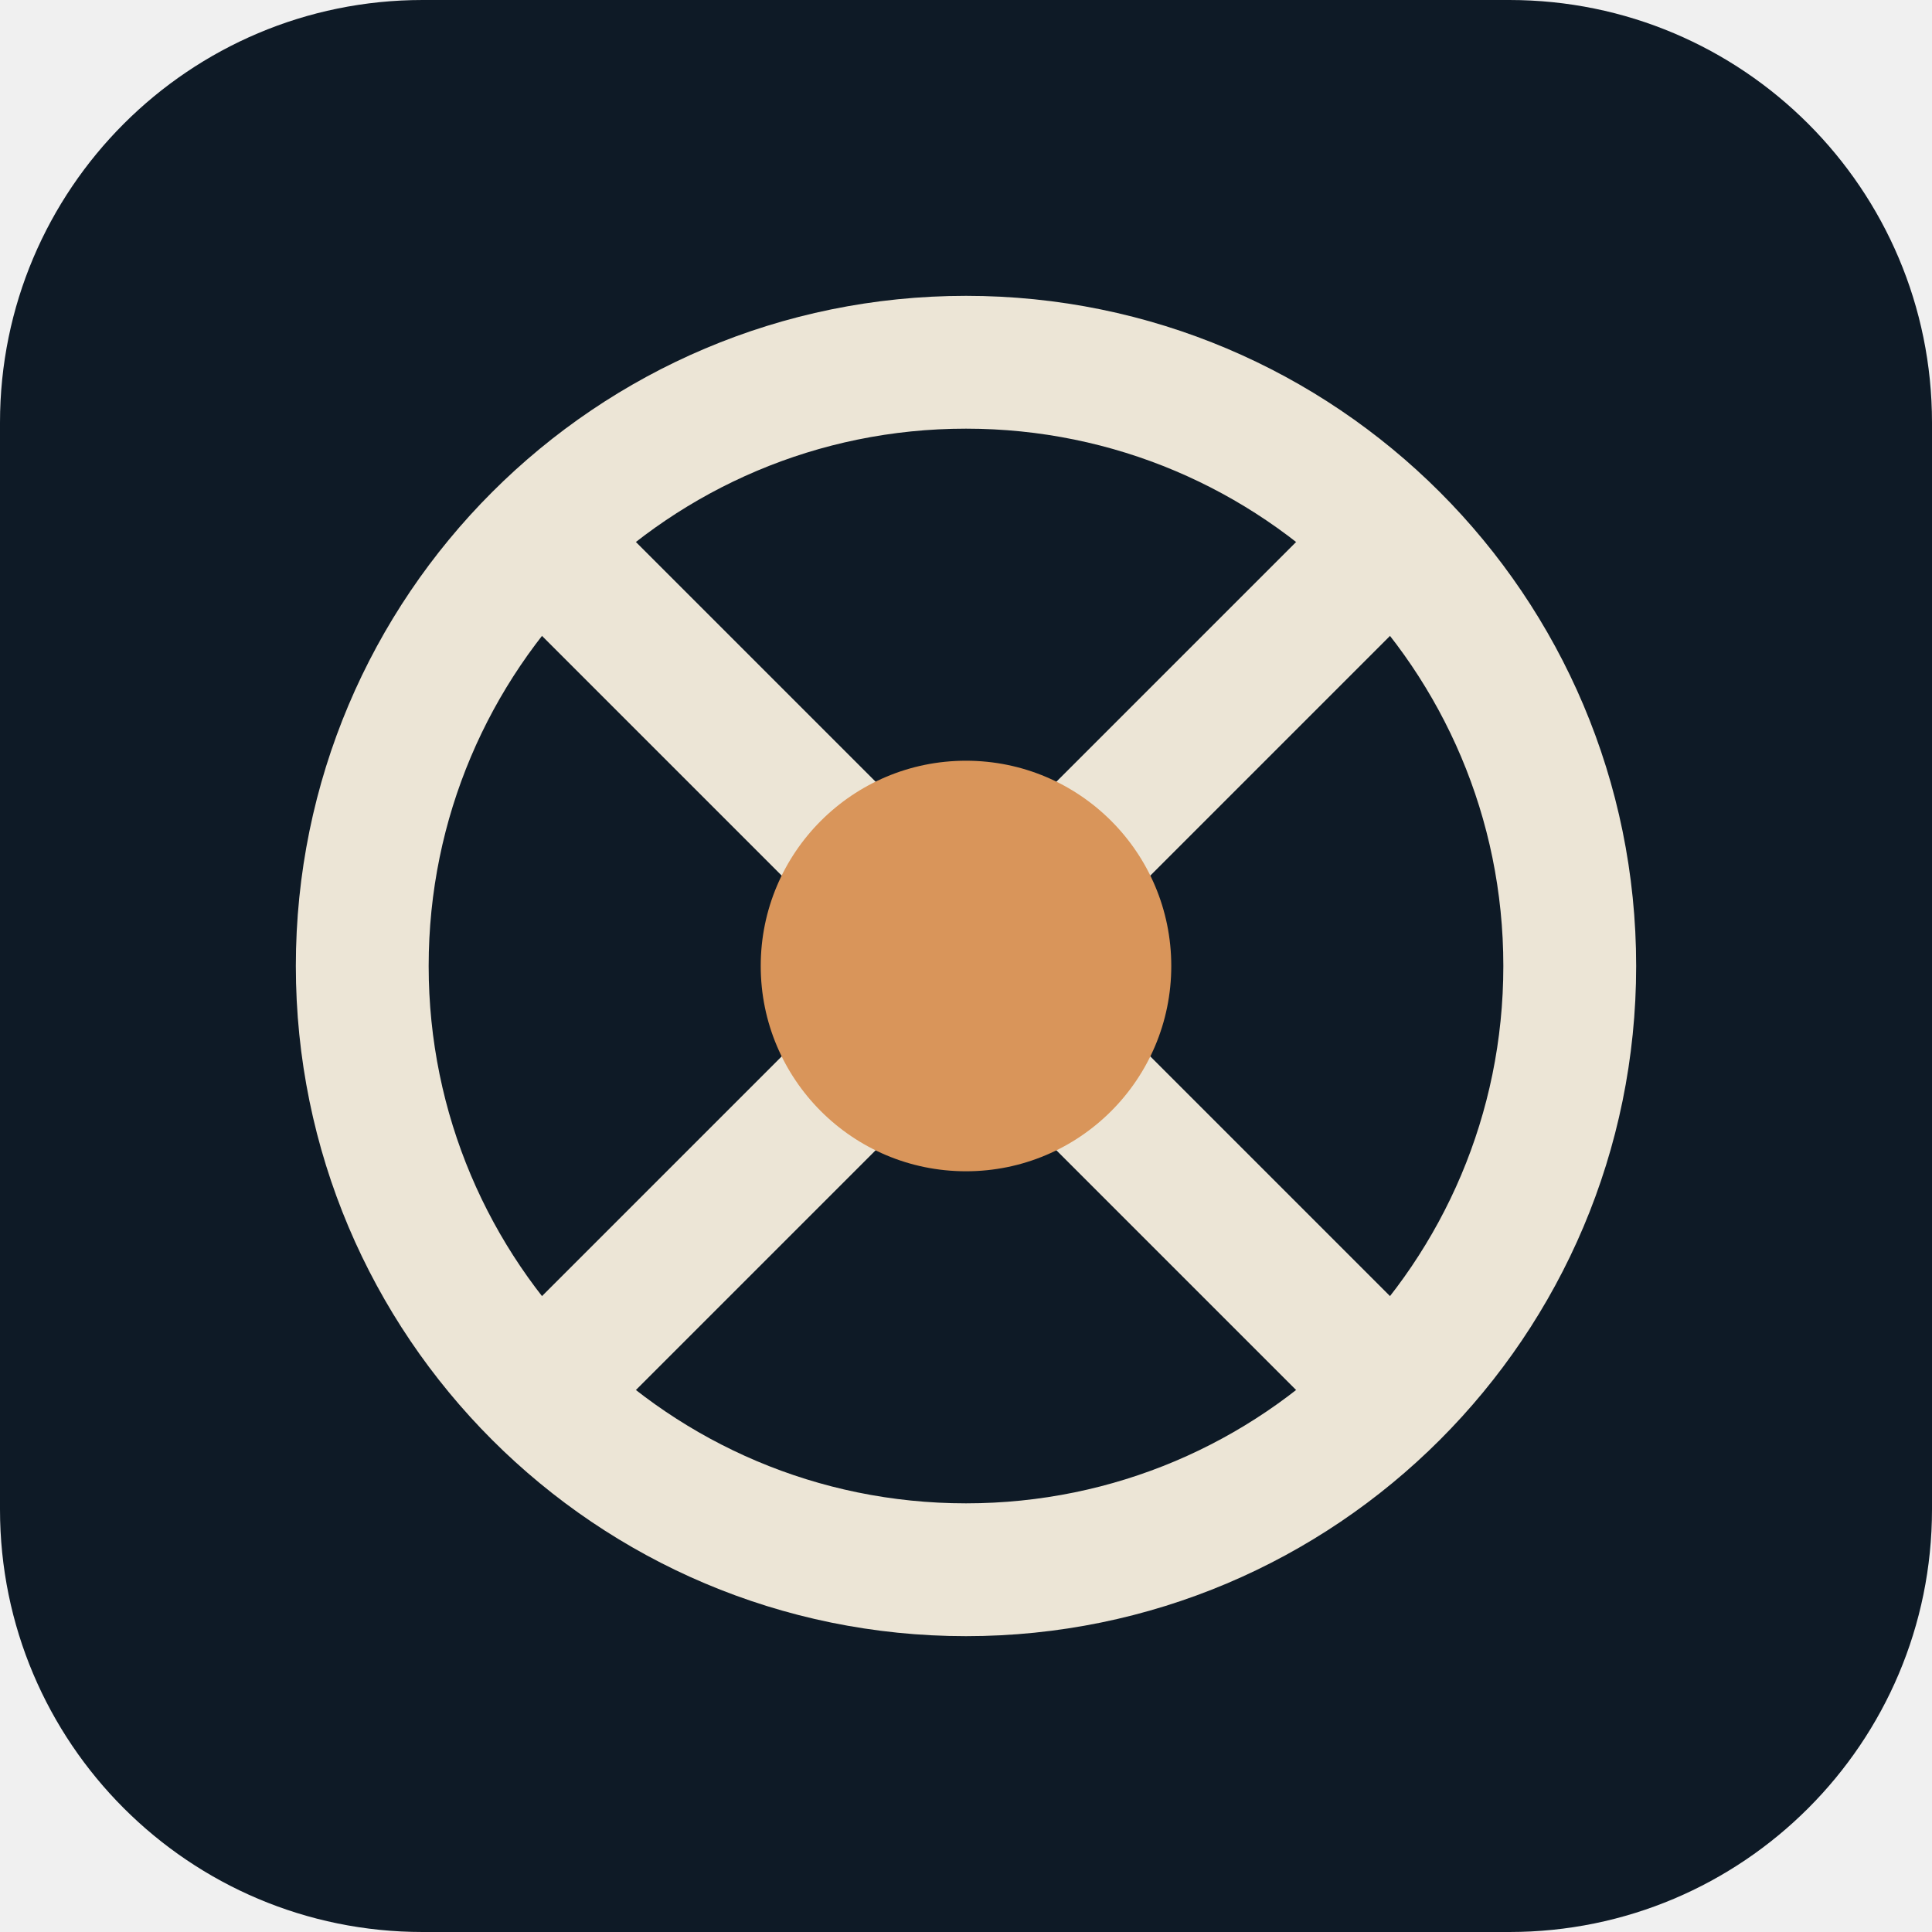
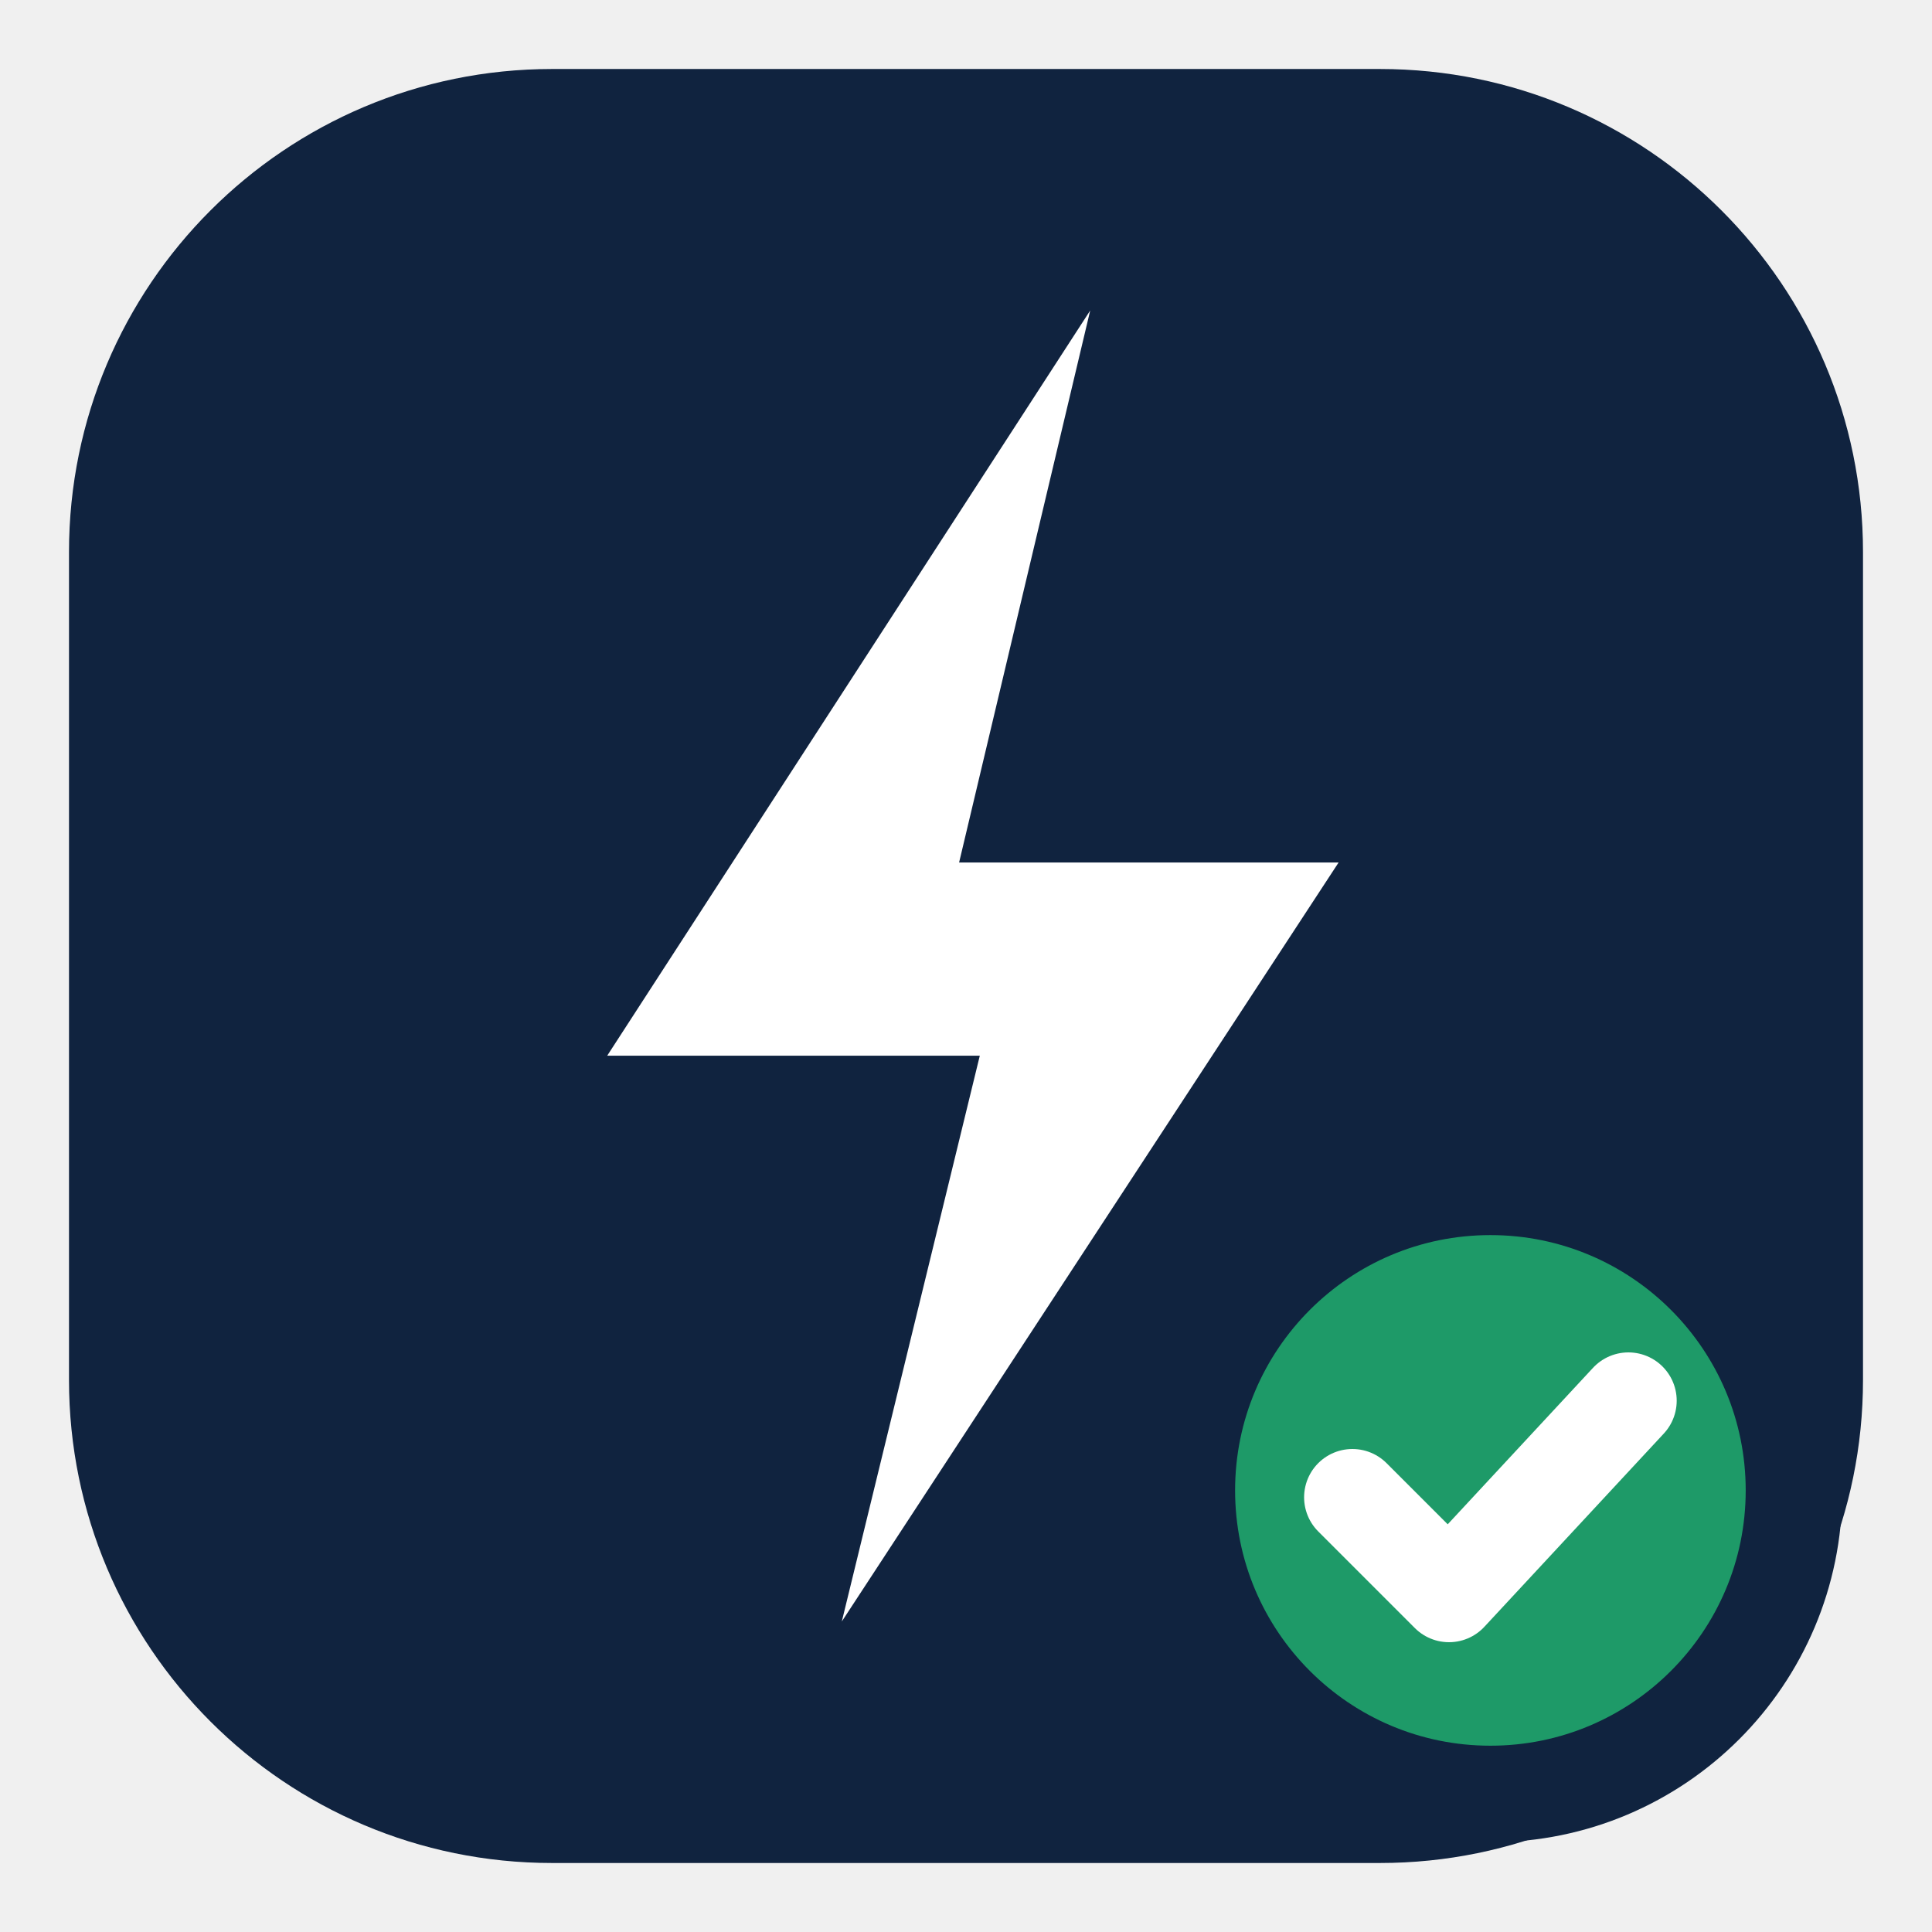
- <svg xmlns="http://www.w3.org/2000/svg" viewBox="0 0 32 32">
-   <rect width="32" height="32" rx="7" fill="#0E1A26" />
-   <circle cx="16" cy="16" r="10" fill="none" stroke="#ECE5D6" stroke-width="2.2" />
-   <path d="m9 9 14 14M23 9 9 23" stroke="#ECE5D6" stroke-width="2.2" />
-   <circle cx="16" cy="16" r="3.4" fill="#D9955A" />
+ <svg xmlns="http://www.w3.org/2000/svg" viewBox="0 0 28 28">
+   <rect x="1" y="1" width="26" height="26" rx="7" fill="#10233F" />
+   <path d="M15.8 4.5 8.8 15.3h5.4l-2 8.2 7.2-11h-5.5z" fill="#fff" />
+   <circle cx="21.6" cy="21.6" r="4.4" fill="#1E9A68" stroke="#10233F" stroke-width="1.4" />
+   <path d="m19.6 21.7 1.4 1.4 2.6-2.8" fill="none" stroke="#fff" stroke-width="1.4" stroke-linecap="round" stroke-linejoin="round" />
</svg>
